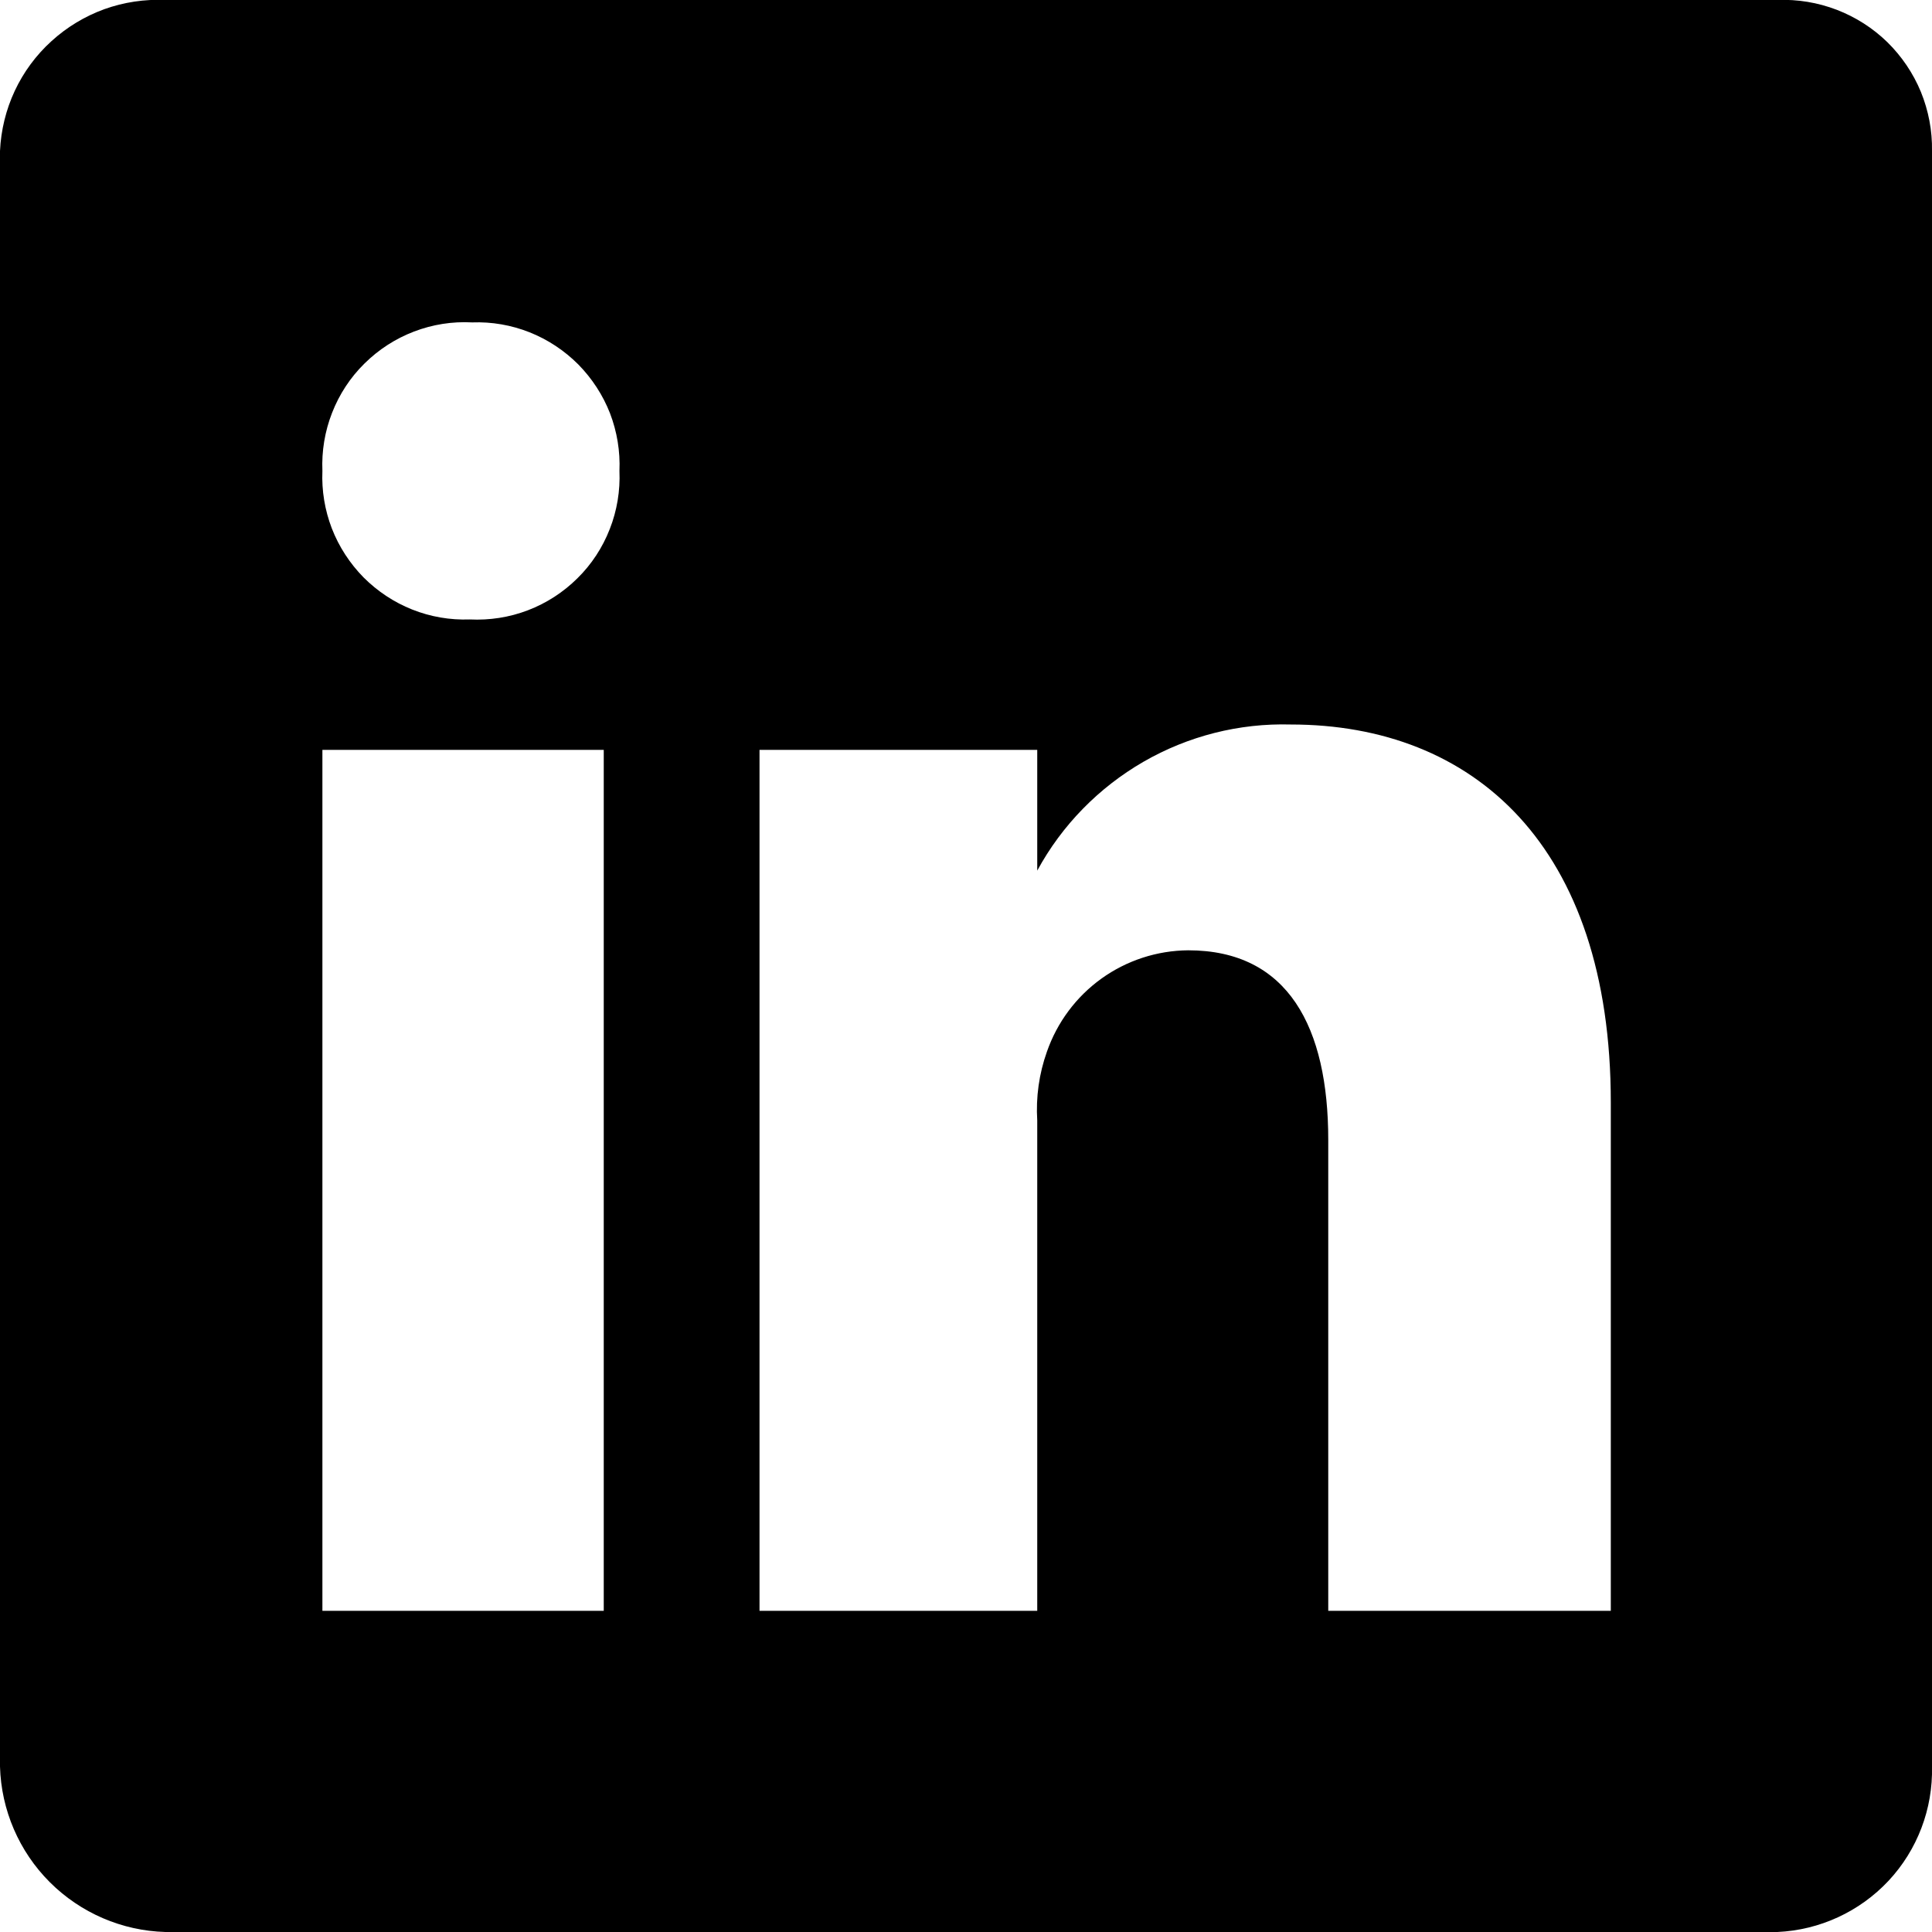
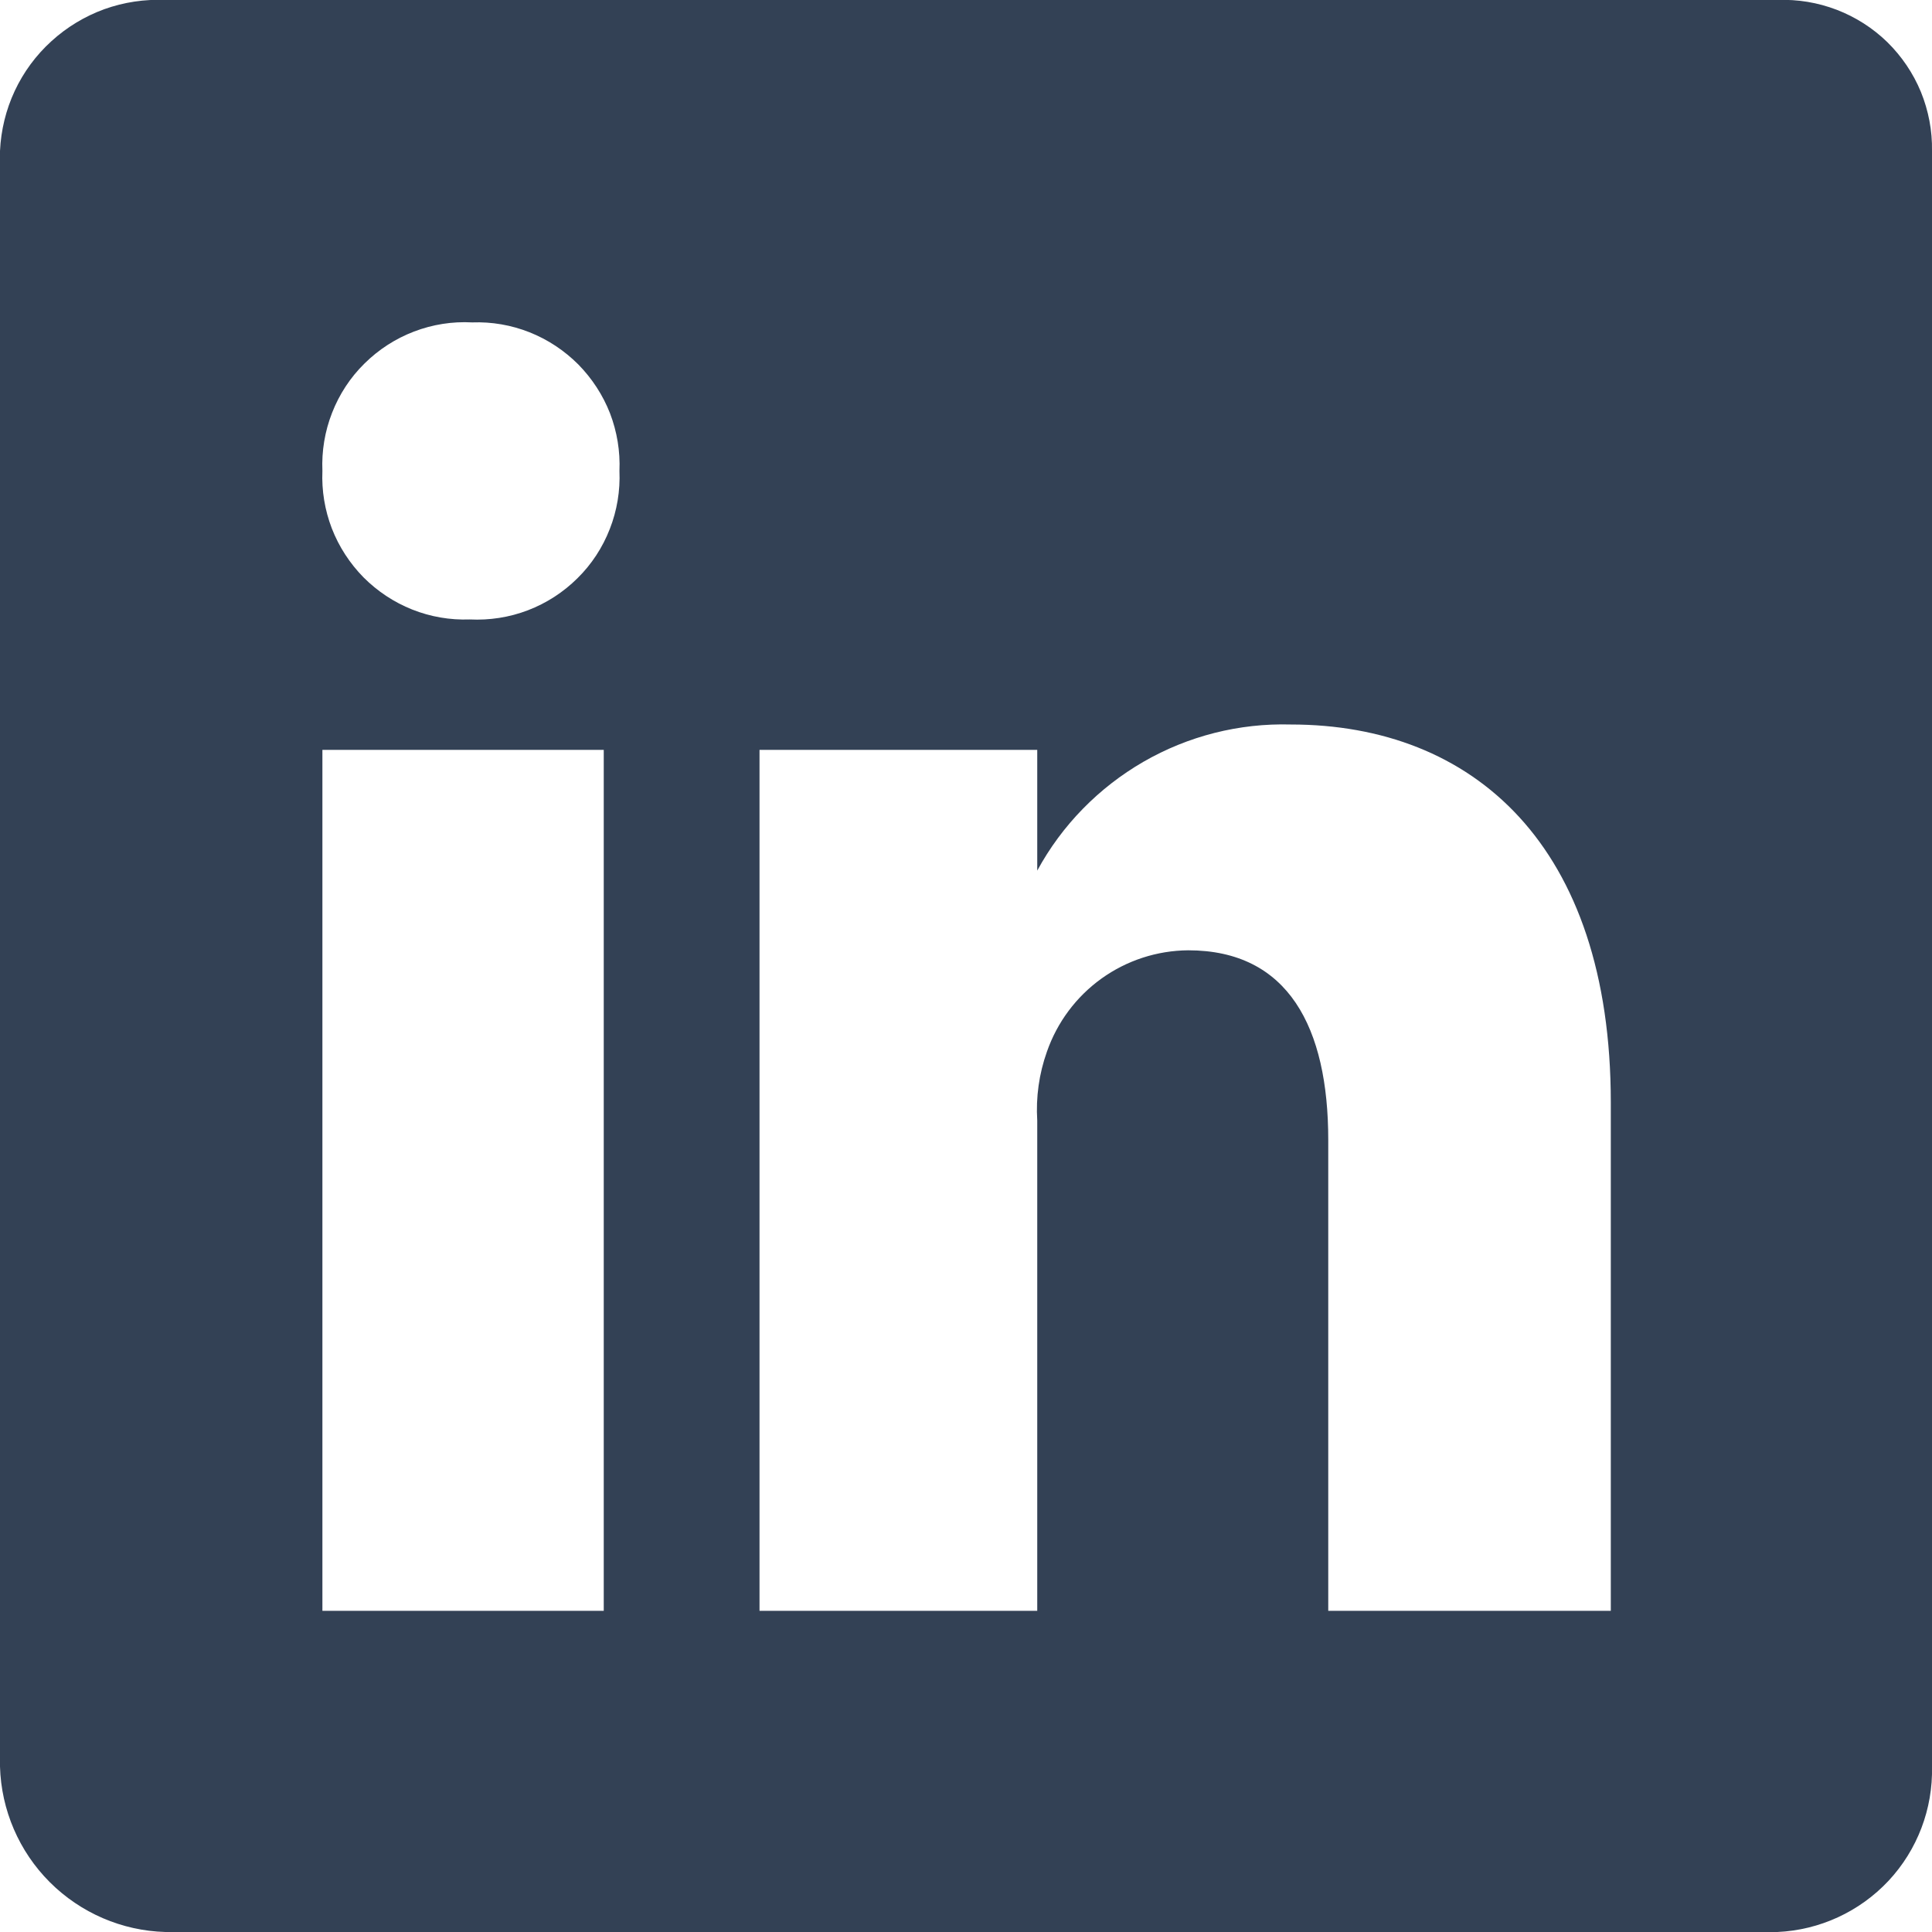
<svg xmlns="http://www.w3.org/2000/svg" width="800px" height="800px" viewBox="4 4 16 16" fill="none">
-   <path d="M18.72 4H5.37C5.198 3.992 5.026 4.018 4.864 4.076C4.702 4.135 4.553 4.225 4.426 4.341C4.298 4.457 4.195 4.597 4.122 4.753C4.049 4.909 4.008 5.078 4 5.25V18.63C4.01 18.99 4.158 19.333 4.412 19.587C4.667 19.842 5.01 19.99 5.37 20H18.72C19.07 19.984 19.4 19.832 19.64 19.576C19.879 19.32 20.008 18.98 20 18.63V5.25C20.003 5.082 19.971 4.916 19.908 4.761C19.844 4.606 19.749 4.466 19.63 4.349C19.51 4.232 19.367 4.141 19.211 4.081C19.054 4.021 18.887 3.993 18.72 4ZM9 17.34H6.67V10.21H9V17.34ZM7.89 9.13C7.727 9.136 7.565 9.108 7.414 9.048C7.263 8.988 7.126 8.897 7.011 8.782C6.897 8.666 6.807 8.528 6.748 8.376C6.69 8.225 6.663 8.063 6.67 7.9C6.663 7.736 6.69 7.572 6.75 7.419C6.81 7.265 6.901 7.126 7.018 7.011C7.135 6.895 7.274 6.805 7.428 6.746C7.582 6.687 7.746 6.661 7.91 6.67C8.073 6.664 8.235 6.692 8.386 6.752C8.537 6.812 8.674 6.903 8.789 7.018C8.903 7.134 8.993 7.272 9.052 7.423C9.11 7.575 9.137 7.737 9.13 7.9C9.137 8.064 9.11 8.228 9.05 8.381C8.99 8.535 8.899 8.674 8.782 8.789C8.665 8.905 8.526 8.995 8.372 9.054C8.218 9.113 8.054 9.138 7.89 9.13ZM17.34 17.34H15V13.44C15 12.51 14.67 11.87 13.84 11.87C13.582 11.872 13.331 11.954 13.122 12.104C12.912 12.255 12.755 12.466 12.67 12.71C12.605 12.893 12.578 13.086 12.59 13.28V17.34H10.29V10.21H12.59V11.21C12.794 10.834 13.099 10.523 13.469 10.309C13.84 10.095 14.262 9.988 14.69 10C16.2 10 17.34 11 17.34 13.13V17.34Z" fill="#000000" />
+   <path d="M18.72 4H5.37C5.198 3.992 5.026 4.018 4.864 4.076C4.702 4.135 4.553 4.225 4.426 4.341C4.298 4.457 4.195 4.597 4.122 4.753C4.049 4.909 4.008 5.078 4 5.25V18.63C4.01 18.99 4.158 19.333 4.412 19.587C4.667 19.842 5.01 19.99 5.37 20H18.72C19.07 19.984 19.4 19.832 19.64 19.576C19.879 19.32 20.008 18.98 20 18.63V5.25C20.003 5.082 19.971 4.916 19.908 4.761C19.844 4.606 19.749 4.466 19.63 4.349C19.51 4.232 19.367 4.141 19.211 4.081C19.054 4.021 18.887 3.993 18.72 4ZM9 17.34H6.67V10.21H9V17.34ZM7.89 9.13C7.727 9.136 7.565 9.108 7.414 9.048C7.263 8.988 7.126 8.897 7.011 8.782C6.897 8.666 6.807 8.528 6.748 8.376C6.69 8.225 6.663 8.063 6.67 7.9C6.663 7.736 6.69 7.572 6.75 7.419C6.81 7.265 6.901 7.126 7.018 7.011C7.135 6.895 7.274 6.805 7.428 6.746C7.582 6.687 7.746 6.661 7.91 6.67C8.073 6.664 8.235 6.692 8.386 6.752C8.537 6.812 8.674 6.903 8.789 7.018C8.903 7.134 8.993 7.272 9.052 7.423C9.11 7.575 9.137 7.737 9.13 7.9C9.137 8.064 9.11 8.228 9.05 8.381C8.99 8.535 8.899 8.674 8.782 8.789C8.665 8.905 8.526 8.995 8.372 9.054C8.218 9.113 8.054 9.138 7.89 9.13ZM17.34 17.34H15V13.44C15 12.51 14.67 11.87 13.84 11.87C13.582 11.872 13.331 11.954 13.122 12.104C12.912 12.255 12.755 12.466 12.67 12.71C12.605 12.893 12.578 13.086 12.59 13.28V17.34H10.29V10.21H12.59V11.21C12.794 10.834 13.099 10.523 13.469 10.309C13.84 10.095 14.262 9.988 14.69 10C16.2 10 17.34 11 17.34 13.13V17.34Z" fill="#334155" />
</svg>
